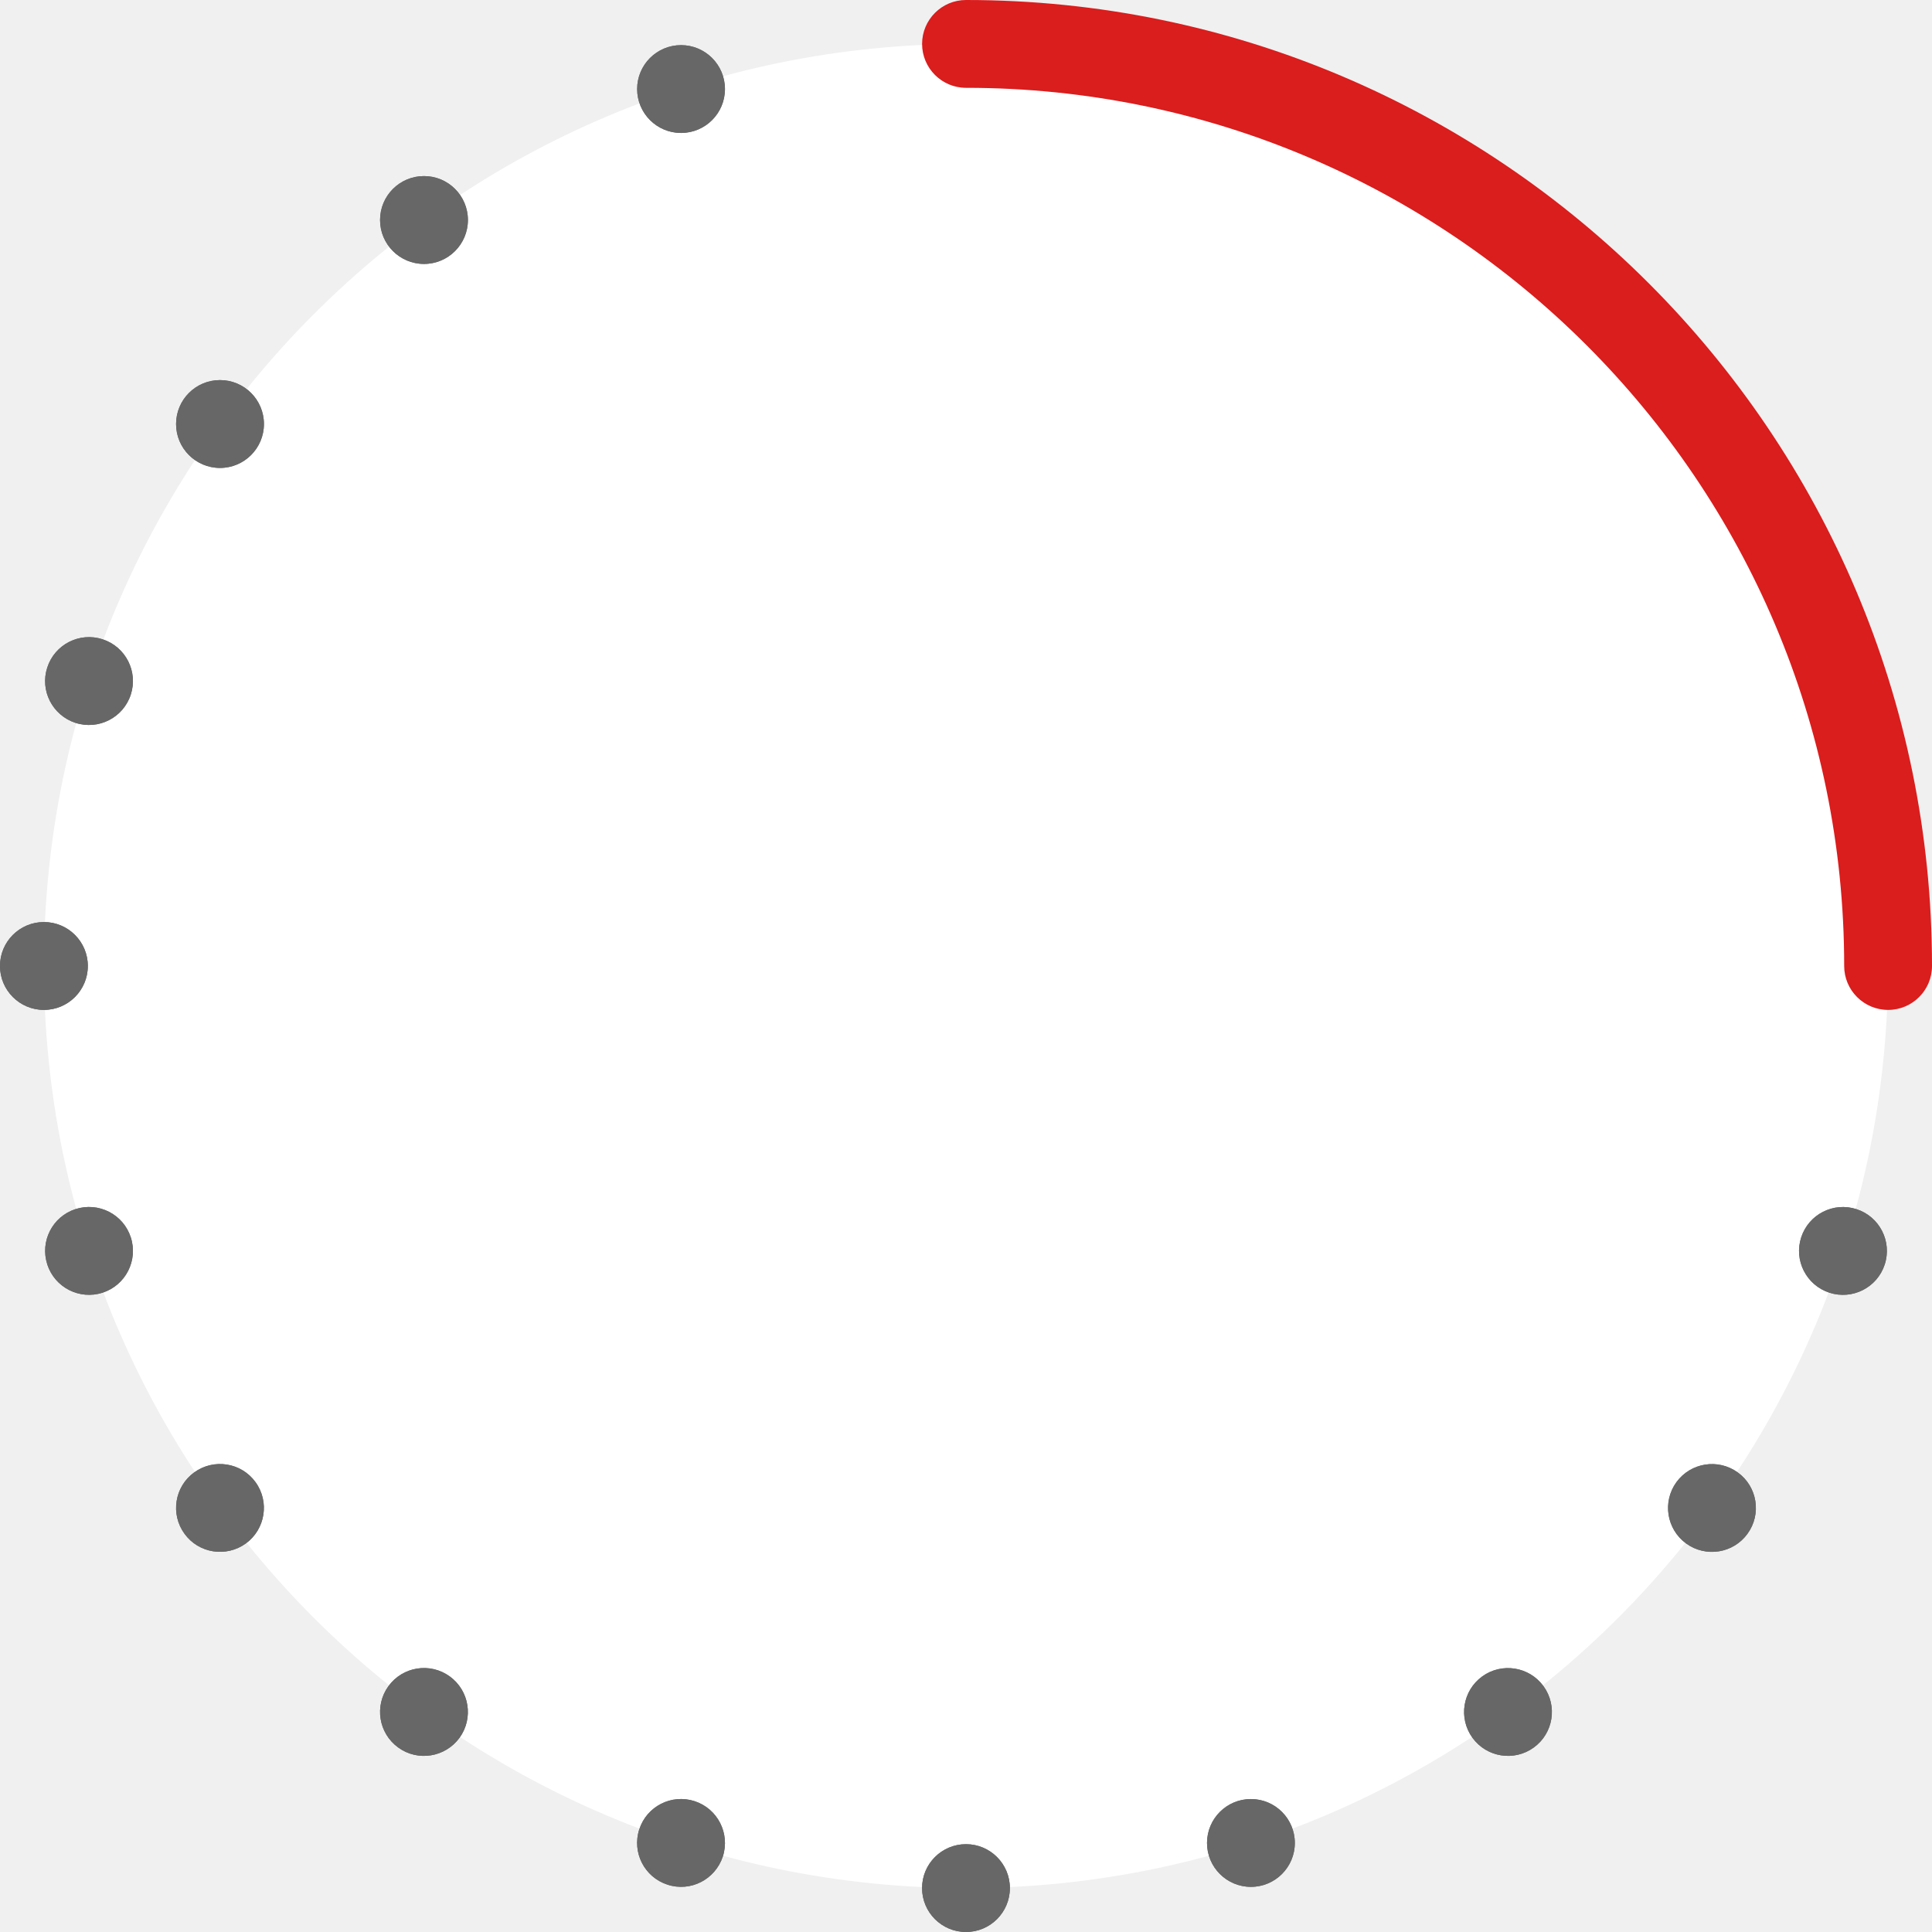
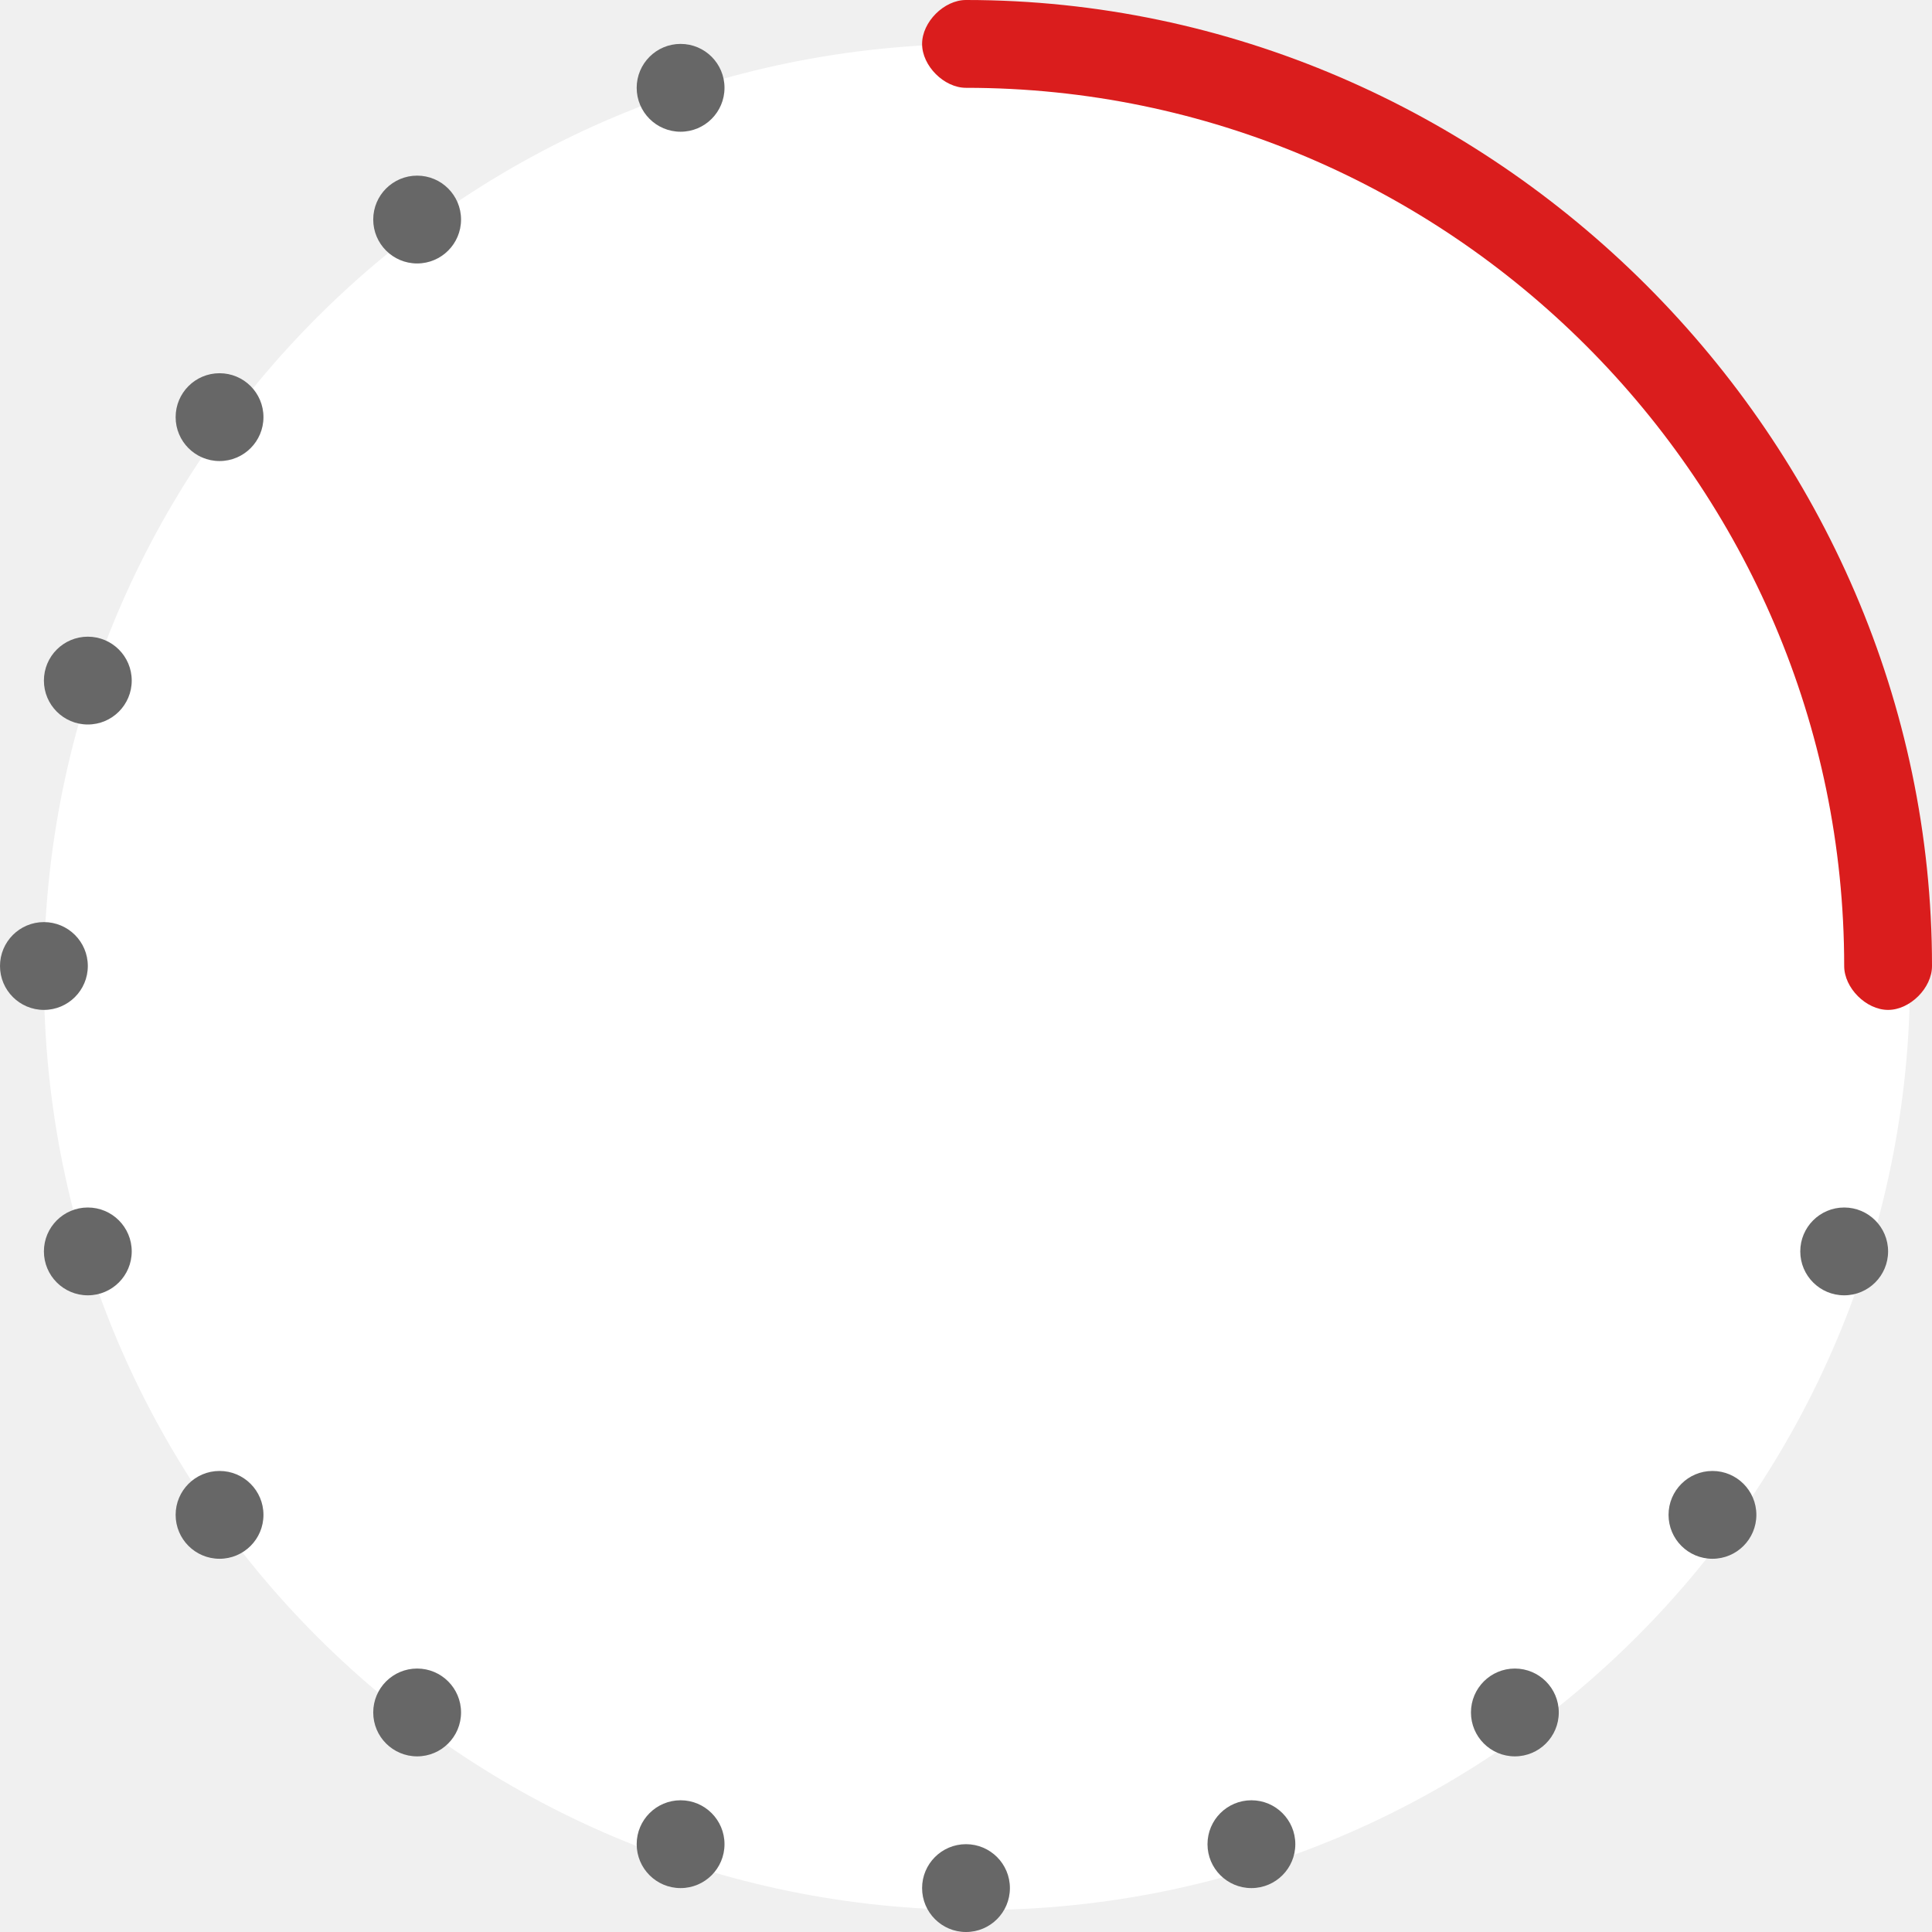
- <svg xmlns="http://www.w3.org/2000/svg" version="1.1" id="Layer_1" x="0px" y="0px" width="88px" height="88px" viewBox="0 0 88 88" enable-background="new 0 0 88 88" xml:space="preserve">
-   <path fill-rule="evenodd" clip-rule="evenodd" fill="#FFFFFF" d="M44,2c23.195,0,42,18.804,42,42c0,23.195-18.805,42-42,42  C20.804,86,2,67.195,2,44C2,20.804,20.804,2,44,2z" />
-   <g>
-     <circle fill="#676767" cx="43.999" cy="86" r="2" />
-     <circle fill="#676767" cx="43.999" cy="86" r="2" />
-     <circle fill="#676767" cx="31.021" cy="4.056" r="2" />
-     <circle fill="#676767" cx="56.978" cy="83.944" r="2" />
-     <circle fill="#676767" cx="31.021" cy="4.056" r="2" />
-     <circle fill="#676767" cx="56.978" cy="83.944" r="2" />
-     <circle fill="#676767" cx="19.312" cy="10.021" r="2.001" />
-     <path fill="#676767" d="M70.304,76.803c0.65,0.895,0.452,2.145-0.441,2.793c-0.894,0.65-2.145,0.451-2.794-0.441   c-0.649-0.895-0.451-2.145,0.443-2.795C68.404,75.713,69.654,75.91,70.304,76.803z" />
-     <circle fill="#676767" cx="19.312" cy="10.021" r="2.001" />
-     <path fill="#676767" d="M70.304,76.803c0.65,0.895,0.452,2.145-0.441,2.793c-0.894,0.65-2.145,0.451-2.794-0.441   c-0.649-0.895-0.451-2.145,0.443-2.795C68.404,75.713,69.654,75.91,70.304,76.803z" />
-     <circle fill="#676767" cx="10.021" cy="19.313" r="2.001" />
-     <path fill="#676767" d="M79.153,67.068c0.895,0.648,1.093,1.9,0.443,2.793c-0.649,0.895-1.9,1.092-2.794,0.443   c-0.894-0.65-1.092-1.9-0.442-2.795C77.01,66.619,78.259,66.42,79.153,67.068z" />
-     <circle fill="#676767" cx="10.021" cy="19.313" r="2.001" />
-     <path fill="#676767" d="M79.153,67.068c0.895,0.648,1.093,1.9,0.443,2.793c-0.649,0.895-1.9,1.092-2.794,0.443   c-0.894-0.65-1.092-1.9-0.442-2.795C77.01,66.619,78.259,66.42,79.153,67.068z" />
-     <path fill="#676767" d="M4.673,29.118c1.051,0.342,1.626,1.471,1.284,2.521c-0.341,1.05-1.469,1.625-2.52,1.286   c-1.051-0.344-1.627-1.472-1.284-2.521C2.494,29.352,3.622,28.777,4.673,29.118z" />
-     <path fill="#676767" d="M84.562,55.076c1.051,0.34,1.627,1.471,1.285,2.52c-0.342,1.051-1.471,1.625-2.521,1.285   c-1.051-0.344-1.626-1.471-1.284-2.521C82.384,55.311,83.511,54.734,84.562,55.076z" />
-     <path fill="#676767" d="M4.673,29.118c1.051,0.342,1.626,1.471,1.284,2.521c-0.341,1.05-1.469,1.625-2.52,1.286   c-1.051-0.344-1.627-1.472-1.284-2.521C2.494,29.352,3.622,28.777,4.673,29.118z" />
-     <path fill="#676767" d="M84.562,55.076c1.051,0.34,1.627,1.471,1.285,2.52c-0.342,1.051-1.471,1.625-2.521,1.285   c-1.051-0.344-1.626-1.471-1.284-2.521C82.384,55.311,83.511,54.734,84.562,55.076z" />
-     <circle fill="#676767" cx="2" cy="43.999" r="2.001" />
-     <circle fill="#676767" cx="2" cy="43.999" r="2.001" />
-     <path fill="#676767" d="M3.437,55.074c1.051-0.34,2.18,0.234,2.52,1.285c0.342,1.049-0.232,2.178-1.281,2.521   c-1.053,0.34-2.183-0.234-2.521-1.285C1.812,56.545,2.386,55.416,3.437,55.074z" />
-     <path fill="#676767" d="M3.437,55.074c1.051-0.34,2.18,0.234,2.52,1.285c0.342,1.049-0.232,2.178-1.281,2.521   c-1.053,0.34-2.183-0.234-2.521-1.285C1.812,56.545,2.386,55.416,3.437,55.074z" />
-     <path fill="#676767" d="M8.845,67.066c0.894-0.648,2.145-0.451,2.793,0.443c0.649,0.893,0.451,2.143-0.439,2.793   c-0.896,0.648-2.148,0.453-2.795-0.441C7.753,68.967,7.95,67.717,8.845,67.066z" />
-     <path fill="#676767" d="M8.845,67.066c0.894-0.648,2.145-0.451,2.793,0.443c0.649,0.893,0.451,2.143-0.439,2.793   c-0.896,0.648-2.148,0.453-2.795-0.441C7.753,68.967,7.95,67.717,8.845,67.066z" />
-     <path fill="#676767" d="M17.694,76.801c0.648-0.893,1.899-1.092,2.793-0.441c0.893,0.648,1.091,1.898,0.445,2.793   c-0.653,0.893-1.904,1.094-2.795,0.443C17.242,78.945,17.044,77.695,17.694,76.801z" />
-     <path fill="#676767" d="M17.694,76.801c0.648-0.893,1.899-1.092,2.793-0.441c0.893,0.648,1.091,1.898,0.445,2.793   c-0.653,0.893-1.904,1.094-2.795,0.443C17.242,78.945,17.044,77.695,17.694,76.801z" />
-     <path fill="#676767" d="M29.118,83.324c0.341-1.049,1.469-1.625,2.52-1.283c1.05,0.342,1.624,1.469,1.287,2.518   c-0.346,1.053-1.474,1.629-2.521,1.285C29.351,85.504,28.776,84.375,29.118,83.324z" />
-     <path fill="#676767" d="M29.118,83.324c0.341-1.049,1.469-1.625,2.52-1.283c1.05,0.342,1.624,1.469,1.287,2.518   c-0.346,1.053-1.474,1.629-2.521,1.285C29.351,85.504,28.776,84.375,29.118,83.324z" />
+ <svg xmlns="http://www.w3.org/2000/svg" width="88" height="88" viewBox="0 0 88 88">
+   <circle fill="#FFF" cx="44.5" cy="44.5" r="42.5" />
+   <path fill="#DA1D1D" d="M86 46c-1 0-2-1-2-2 0-22-18-40-40-40-1 0-2-1-2-2s1-2 2-2c24 0 44 20 44 44 0 1-1 2-2 2z" />
+   <g fill="#676767">
+     <circle cx="2" cy="44" r="2" />
+     <circle cx="4" cy="57" r="2" />
+     <circle cx="4" cy="31" r="2" />
+     <circle cx="10" cy="69" r="2" />
+     <circle cx="10" cy="19" r="2" />
+     <circle cx="19" cy="10" r="2" />
+     <circle cx="19" cy="78" r="2" />
+     <circle cx="31" cy="4" r="2" />
+     <circle cx="31" cy="84" r="2" />
+     <circle cx="44" cy="86" r="2" />
+     <circle cx="57" cy="84" r="2" />
+     <circle cx="69" cy="78" r="2" />
+     <circle cx="78" cy="69" r="2" />
+     <circle cx="84" cy="57" r="2" />
  </g>
-   <path fill="#DA1D1D" d="M86,46c-1.104,0-2-0.895-2-2C84,21.944,66.056,4,44,4c-1.104,0-2-0.896-2-2s0.896-2,2-2  c24.262,0,44,19.738,44,44C88,45.105,87.104,46,86,46z" />
</svg>
